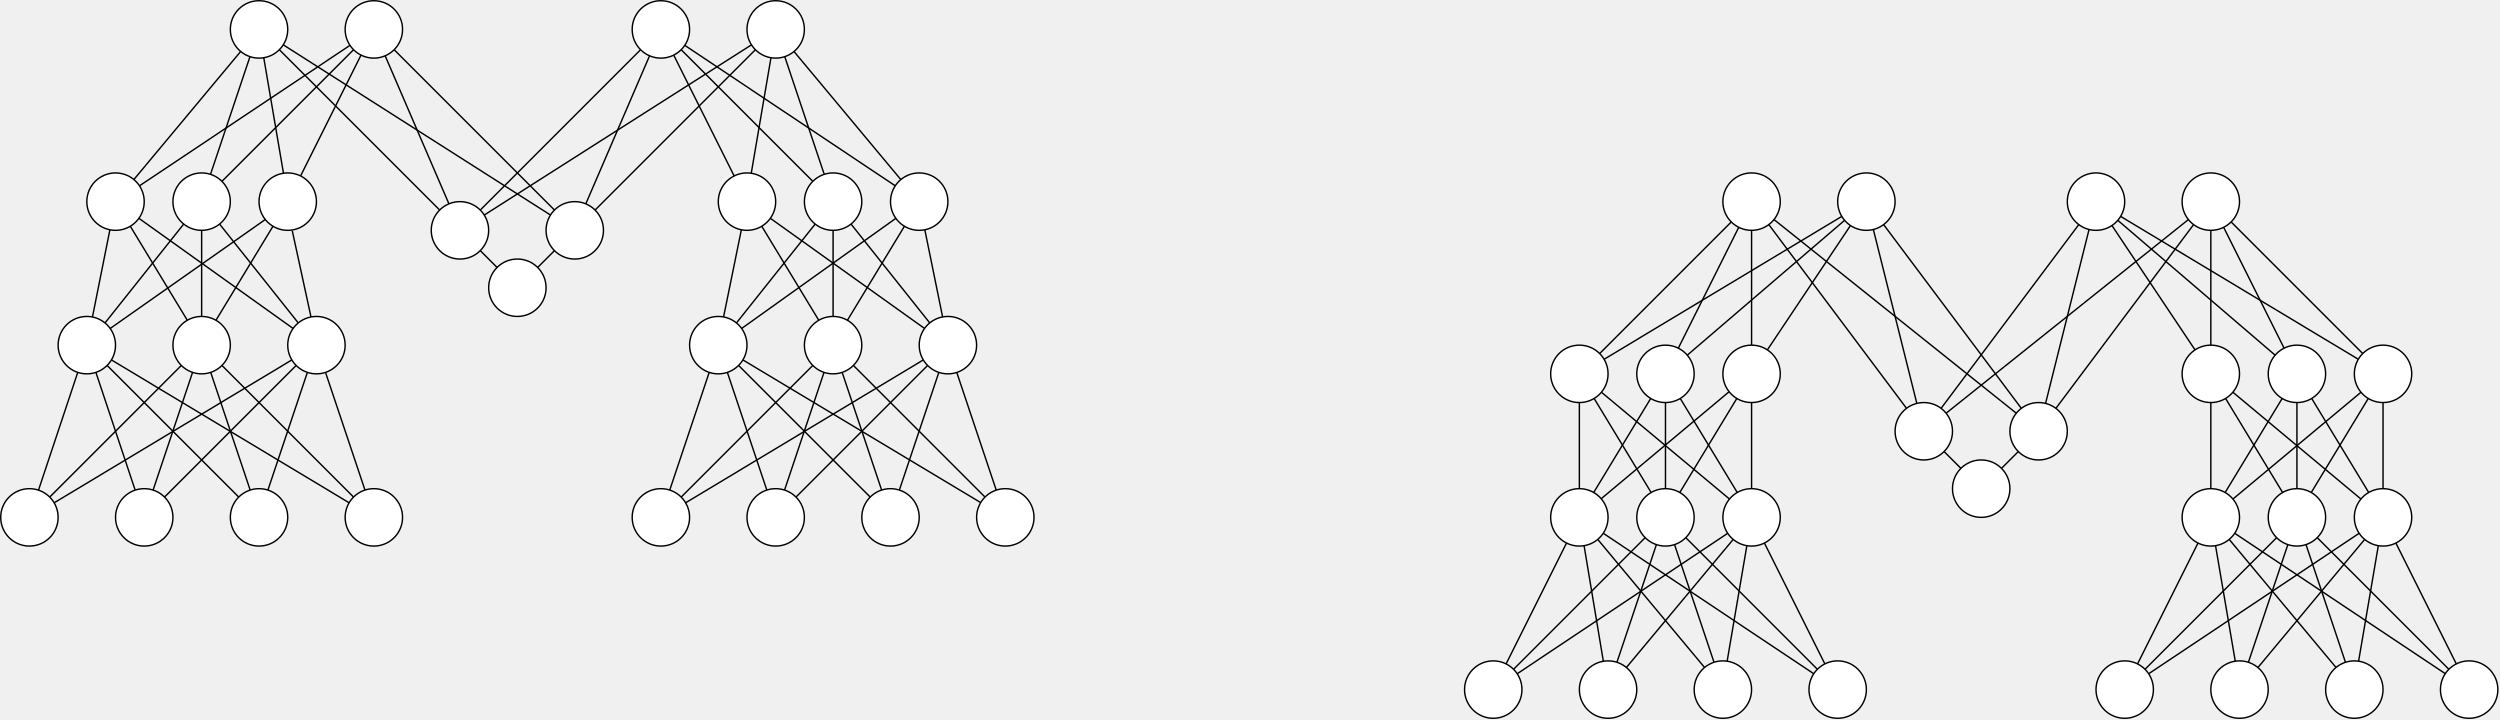
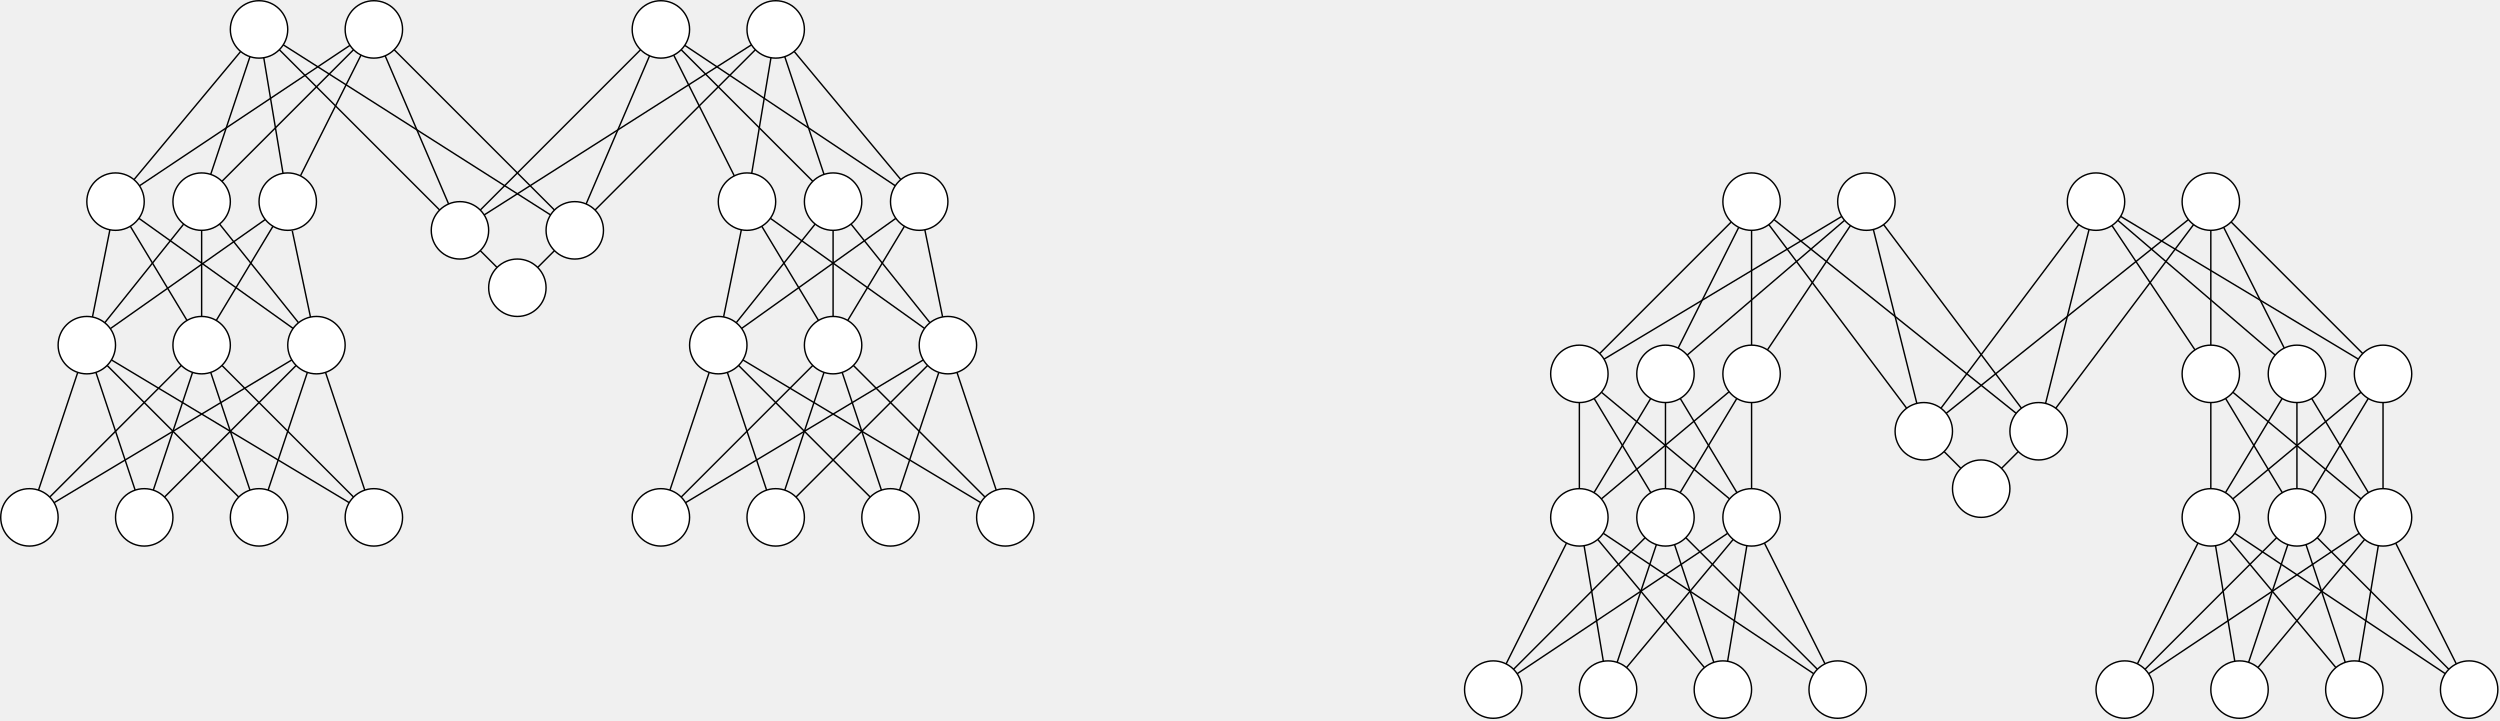
- <svg xmlns="http://www.w3.org/2000/svg" version="1.1" width="1742px" height="501px" viewBox="-0.5 -0.5 1742 501" content="&lt;mxfile host=&quot;app.diagrams.net&quot; modified=&quot;2021-03-23T17:55:17.735Z&quot; agent=&quot;5.0 (X11; Linux x86_64) AppleWebKit/537.36 (KHTML, like Gecko) Chrome/89.0.439.90 Safari/537.36&quot; etag=&quot;rBwFvDoguUsWKv0mDxxg&quot; version=&quot;14.4.9&quot; type=&quot;github&quot;&gt;&lt;diagram id=&quot;R4A51FsJIPEPxxZOtgQd&quot; name=&quot;Page-1&quot;&gt;7Z3bcts4EoafxpdRkSDBw+Uk2Zns1syUp7K1M7naUlm0rYlteRjFtvbplxoROjSpqAOC+FsoX9mkaR36AxrdPxrARfLu/uWnevp4+8tiVt1dqGj2cpG8v1BKxWXR/FjfWW3uxDqNNndu6vmsvbe78XH+v6q9aR77Op9VXw4eXC4Wd8v54+HNq8XDQ3W1PLg3revF8+Fj14u7w3d9nN5UnRsfr6Z33bu/z2fL2/ZuFkW7P3yo5je37VuX5g/3U/Nwe+PL7XS2eN67lfzjInlXLxbLzW/3L++qu7X1jF02//fjkb9uP1hdPSw5/3B9dbmqf/x39fnnVfy0unr/tPxcv9GbV3ma3n1tv3D7YZcrY4HmVRpjNxdvn2/ny+rj4/Rq/ZfnBnhz73Z5f9dcxc2v0y+PGwLX85eqedO33U/Yfuinql5WL3u32k/8U7W4r5b1qnmk/WtimkvbflJjzecdDPPI7R4Gc2/a4r/ZvvLOQs0vrZG+w2AZw2APsx/WLa+5elg8VIdGql7myz+a36OJbq8+HVy9X3/xyFys9i4uq3refIeqbu8dte6Xxdf6qvrGd1BJ25Gm9U21/MaDSWvFanbQSbq09mjoHhrmXl3dTZfzp8Ou1YeofYfLxbz5brvGUB42hm0nNC+x+ebtf+13BfJCKWlVWpMX2lim80J/t5jt17ZvRPnARjQAvWKijwtR6NPcEXqtsOgLHPqIi74UhX5LaCj67T+C0Jc49CZyOjf0hFiW2fb69EQbGhm9iWYR7LmDvTCPrzJH7GkIqbX2y94EvZLZy+r37tjH5IViz/1eDWTfIK9Xe/nC+vLT4eUuY/j7arV/5TBn4AaO0nIG6vmtmxJNPnw3pQTnRthJgyw3Eg77FMeenTXICh9S5Yh9J/P0zZ4j0YHZC/P54bAfqjYOYM9NGYWxd5cyUtnBN3ugSMiWC2T5/HDYc1RCSdMyGj0tE3PENaTF6JgEt5h5f7EWSwrSCVO0xThCDrSNUdkEbjEl3GIJHTHgFuNk+UiLKRpbwy02NDcWI7GZSPp0yN2+opCwSxFHrSlrtsySHL5QWvoNuxQu1TYR37mxTzJH7NMYzB6XarPZ61f0o6DHZdombTkz9J36KWv0JRg9rhyHjV6Yxw+HPa4ehx3pyer2wQR65u3lZll0bEWrRYl07YO2TXiheKKEWyyNpFlsaIXDfiafl/u5fDyJosJvNs8f35UoJ09FRGsnr8FhfeJQGIqjg+YUTYo49tuc+OKQrOZEFVb7mEGDm9M5iEPC2LuKF1N0vMgRhyTNlW17HWws52gqkubK8BbDSREmuD/tX3JZ/oXMRaXWYwup80p8+xecFKHPFD1N91wNLb7Rm8+N6PbqPNlTBdKefQlmj1sZxHf5mSj2wbj8VMl3+cLQB+PycSt5+C5fFvtwXD5HlLLOi2bzurkxXzw09xqLrMG4yJXonglb66NypXTUbWtGsiLdfgBvRVzJS3qmYxBdYbCdyBy6wmA7feXLD+FqXowLPDv2VGPLLdlnNP5QntnjlCY+e2EpJw0bbNnTjUi8s8cpTXyf/8p+FPbGHmI1+ZwaCK3Ja+lVL5m0WQythFssl1YnpKWv+Mlp9ge32Kg5tAOLFdI2LdXSt3mlvRJe76ilr8AupK3Dy85trMRbjDNWgmNxEwEJicWPamjfnYMT/cW3Dpzh5gA0d1NAYyIp7F3N/+Tg+Z8Mt5sXv98LYx9Mv8dVkZrU7NzYU1XAvt+D5/4y3HyL5uquwsb7wlW/L9D9HjffYr75afapKPYdNZDKpbb9XlEBd2z2uPkWvs+X1e/D8fnAyl52nC+LfTBxvnEzCPY5l30ii72rxYc5ePFhjivt1ewcT/Z4b88evLFErs6g3ytR7KnP19axHl0p6DnWy4G6Hpu9rH4fjs/H6Xp8ny9rvA/H5wN1vew82dMyyA4ytqZ7KmEYmz1Q12OzlzXe09lr635f5OB+D9T12OxljffhsAfqeuzxXla/D2e8x+l6ptDmNHtZddSZq1N5MvCpPCbcQLBnz+XI2jkyd3UySw4+maUA6nrsbaJlrZuitZ3W7IsEzF7h2LNjvVI0e227XpKyTz2vlyxwuh5/vJfl88MZ73G6Hp+9LJ8fDnucrseP9WTF+eHEekBdjx3rCWMfTKwH1PXY7GWN9+GwB+p67PNgZLEv6NoqW/ZlDGbP0fWk7SykifW3yRFqZZsRYwE9qOD2oFRWD6IMtzsNfXfETKsgtN8eVOIUMj57WTNi4bBXMPbsnYWEVTtrV7vLZKeWS4zNHqeQ8dlHothTccOaPd2iY0T2Vf3hz4d3v15eP5e//bWo3yQfsofh4331Ml+2B/e0V58OrnZnrKwvVnsX7k5Y4cfesnLurMgnZitHEzUrNYmUpR/R5aQssyhTcZwmqVmsvJuwn0RRczdOokjpWHv1MXrU6Pxo0+FH4qW088S19HM4qFroc+eXfl82NH4Vc544X0CWNXnQFZAHeLNcTXRy1JsVUG8m/VQhqurAd2XKOHGGpB0Mffr/f/56mev/LvPr4s+Xf735/Pvbj/+J3nASsoEG61inx4ZHDRYfPUUcZbHBh1A6DmWJUz45FPQ3g56hoP/BHOn5Y3oUfE4TGa7fj+n5Xtl4C8F6DemmZsAJ/L6TSPsf1Fj4pSv4dKdd3/DdFA24gd+zKrD/wQwKX+eu4HdqTzzDd1M14AZ+z1SySPgEWU6r+/g9PzvRjEaG76ZswO+YD3b79OR2e/g0lszy0RK6XkO6qRvwDB/b8x3CJ1UjOS01Hhn+0AVBo8hGfuNHcPJAu799W+qkIZ7bknl7CZ6Enz1gPUlA9N1UUHhOH8C5Y+qMPs1CfdNXZ0gfLRuFQ99NFYXf7BFM32H2SEUI3/QlqYZs7QDr+QOi7+GUFreTNfDprdjDFOowk6VUjYSbzENFyECTkfn/PEObzMNhQANNRmUUuMk8VGoN9GV03ECbzHweuSZTNMyGm0xkrZYbAZedehX90HzJLq5W+8aJv+W+/YaUlHj37O8lkr6rNZ9x6m/RZ78hJSXebPqv8N3Al5R392z1IxB+p77KGr72t+S3346SqnXY8LF+PyD6gsp1+DEf1u+HE/KJ10I6tkbLR0q8FkJNBq8oV+K1ECpSwk1m4kEJXhlc10ClvQFRNt18ebw9FPuhOlRr4qg81GuKOD4bxabEDt+u9uaLE3+b8/U3KCXIS7Bzdix9OrkywJ2Ag7eEo9iIGla317BhlaNzQE2m6YG/cJMJUgcUtyRjwxk3wtBAw36EIeVY2rePkaQOnAd8OsDYw6cDjHf4khbzcKuw0fTpcm5nwqB3+pJW87Adf/Lq+N3QH7qcB+H4sfDDcfymFYuAz3b8YPrBOP6UI1ONsAXwwMTpmLiHSpxSdY5mpJsH4M0oqC7FIJXui+iSgM42uNZLAlK6M+/YvkhQYYrxi9LpZ1RCsj1XOM5IHDLiwcL9FhekPfHpYxNQGj3Y0+/squ+bviDtie/5X+k7oi++NIXudQiX6lPxpSkZbVRwk4kvTSmkVfMYVyXXZEcP2YaZbNSM2kkrk7YLqTm3XbDJpFUmavH1AIW09XNafD1AJm1hq5aUk3Gj8hS7WqAjqllrw/TEFN/aMGvLdk/0DZ3T9LHbs3ROeLCmTw+E9U5fUEEAv+9j6QfU9wUVBJi8TTr93NmsYAGeFWQdPeTL83O1WPC4Xzjr+wW477MOHvHV97nrDPSR2BrU9zsKqnXfT6iqOzb9oQtXIJ4f2/fD8fyZkkOfH/OD6QcT82eC6i/6zjf+RjPBxfzOlizm4I1BzHlxEugbSfjcxn17+tTze6cvSOtj9/0Uu76wc3ijddTX8fy+oz5BWh/f82P7fkCeX5DWx/f82HE/IM8vSOsruWoPOuo7tR6c3/dPZQ9j0xek9bHpg8d9Orc9oO+X2L5vpMazog8e9wOiL0jrY4/76Jg/mHE/V4Lop0z6BZZ+RquarA/gyMCH7+SCtL6SHfMrbN93dvxKDj5+JZek9SVM+iV43KdHdVjTLzSYviCtjx31FeD5far1Wa+zpPQzz+ssc0FaH3vcB3v+gMZ9SVoflz7Y8wdEX5LWx436wDF/QFGfIK2PHfWB6YcT9ZkPflb0weN+QPQFaX0Fd4s3NH26IMuafpmA6SsGfXEbFGk6w45eQl4IEs0M0tOCObYTHYX4/cEz6UTbDYt8dSJBohmfPjZ1Coi+INGMvUERejGssy1qOruJeN6iphAkmvHpg5dDlq7od7bf8U1/qGhWvcyXm8NcdHv16eBqd4zL+mK1dzHiIS7sMBwtwET5xGwQZuLnVE0iZetL8nJSllmUqThOk9TUve8m9CdR1NxdH66ltDnrxFdLE7+vU0nlMPQuFQVH1RK1SRF8+xjjiAM8S5ytKoPnFLqq8hCPVqqJTo55tDxCerSSIzyJ2hAL3z2VdJPRKrgRB4Hmsl4slvuNsvmOt78sZtX6if8D&lt;/diagram&gt;&lt;/mxfile&gt;" resource="https://app.diagrams.net/index.html#Hmikee-AI%2FUdacity%2Fmaster%2FMiKee.svg">
+ <svg xmlns="http://www.w3.org/2000/svg" version="1.1" width="1742px" height="502px" viewBox="-0.5 -0.5 1742 502" content="&lt;mxfile host=&quot;app.diagrams.net&quot; modified=&quot;2021-03-23T17:55:34.478Z&quot; agent=&quot;5.0 (X11; Linux x86_64) AppleWebKit/537.36 (KHTML, like Gecko) Chrome/89.0.439.90 Safari/537.36&quot; etag=&quot;fZL4IahcAheptcojmsuT&quot; version=&quot;14.4.9&quot; type=&quot;github&quot;&gt;&lt;diagram id=&quot;R4A51FsJIPEPxxZOtgQd&quot; name=&quot;Page-1&quot;&gt;7Z3bcts4EoafJpdRkSDBw+Um2Zns1s6Ut7K1M7naUlm0rYlteRnFtvbplxoTOjSpqAOC+JsoX9mkaR36AxrdPxrAm+T93fPP9fzh5pfVorp9o6LF85vkwxul4jTTzY/tnU17J1L5y53rerlo7+1vfFr+rzIPtne/LRfV16MH16vV7Xr5cHzzcnV/X12uj+7N63r1dPzY1er2+F0f5tdV58any/lt9+5vy8X6pr2bRdH+Dx+r5fVN+9al+cPd3Dzc3vh6M1+sng5uJX99k7yvV6v1y293z++r2631jF1e/u+nE3/dfbC6ul9z/uHq8mJT//Sv6ss/NvHj5vLD4/pL/bbF8zi//dZ+4fbDrjfGAs2rNMZuLt493SzX1aeH+eX2L08N8ObezfrutrmKm1/nXx9eCFwtn6vmTd91P2H7oR+rel09H9xqP/HP1equWteb5pH2r0naWq9tP6mx5tMehnnk5gCDuTdv8V/vXnlvoeaX1kg/YLCMYbD7xV+2La+5ul/dV8dGqp6X69+b36OZbq8+H1192H7xyFxsDi4uqnrZfIeqbu+dtO7X1bf6svrOd1BJ25Hm9XW1/s6DSWvFanHUSbq0DmjoHhrmXl3dztfLx+Ou1YeofYeL1bL5bvvGUB43hl0nNC/x8s3b/zrsCuSFUtKqtCYv9GKZzgv92WJ2X9u+EeUDG9EA9IqJPi5EoU9zR+i1wqIvcOgjLvpSFPodoaHod/8IQl/i0JvIaWroCbEss+316Zk2NDJ6E80i2HMHe2EeX2WO2NMQUmvtl70JeiWzl9Xv3bGPyQvFnvu9Gsi+QV5vDvKF7eXn48t9xvDn1ebwymHOwA0cpeUM1PNbNyWafPhuSgnOjbCTBlluJBz2KY49O2uQFT6kyhH7Tubpmz1HogOzF+bzw2E/VG0cwJ6bMgpj7y5lpLKDb/ZAkZAtF8jy+eGw56iEkqZlNHpaJuaIa0iL0TEJbjHz/mItlhSkE6Zoi3GEHGgbo7IJ3GJKuMUSOmLALcbJ8pEWUzS2hltsaG4sRmIzkfT5kLt9RSFhlyKOWlPWbJklOX6htPQbdilcqm0ivqmxTzJH7NMYzB6XarPZ61f0o6DHZdombZkY+k79lDX6EoweV47DRi/M44fDHlePw470ZHX7YAI98/Zysyw6tqLVokS69kHbJrxQPFHCLZZG0iw2tMLhMJPPy8NcPp5FUeE3m+eP70qUk6ciorWT1+CwPnEoDMXRUXOKZkUc+21OfHFIVnOiCqt9zKDBzWkK4pAw9q7ixRQdL3LEIUlzZbteBxvLOZqKpLkyvMVwUoQJ7s/7l1yWfyFzUan12ELqvBLf/gUnReiJoqfpnquhxTd687kR3V5Nkz1VIO3Zl2D2uJVBfJefiWIfjMtPlXyXLwx9MC4ft5KH7/JlsQ/H5XNEKeu8aLGsmxvL1X1zr7HIFoyLXInumbCzPipXSkfdtmYkK9LtB/BWxJW8pBMdg+gKg91E5tAVBrvpK19+CFfzYlzg5NhTjS23ZJ/R+EN5Zo9TmvjshaWcNGywZU83IvHOHqc08X3+K/tR2Bt7iNXkc2ogtCavpVe9ZNJmMbQSbrFcWp2Qlr7iJ6fZH9xio+bQDixWSNu0VEvf5pX2Sni9o5a+AruQtg4vm9pYibcYZ6wEx+ImAhISi5/U0H44Byf6i28dOMPNAWjupoDGRFLYu5r/ycHzPxluNy9+vxfGPph+j6siNanZ1NhTVcC+34Pn/jLcfIvm6q7CxvvCVb8v0P0eN99ivvl59qko9h01kMqltv1eUQF3bPa4+Ra+z5fV78Px+cDKXnacL4t9MHG+cTMI9jmXfSKLvavFhzl48WGOK+3V7BxP9nhvzx68sUSuJtDvlSj21Odr61iPrhT0HOvlQF2PzV5Wvw/H5+N0Pb7PlzXeh+PzgbpeNk32tAyyg4yt6Z5LGMZmD9T12Oxljfd09tq63xc5uN8DdT02e1njfTjsgboee7yX1e/DGe9xup4ptDnPXlYddebqVJ4MfCqPCTcQ7NlzObJ2jsxdncySg09mKYC6HnubaFnrpmhtpzX7IgGzVzj27FivFM1e266XpOxTz+slC5yuxx/vZfn8cMZ7nK7HZy/L54fDHqfr8WM9WXF+OLEeUNdjx3rC2AcT6wF1PTZ7WeN9OOyBuh77PBhZ7Au6tsqWfRmD2XN0PWk7C2li/V1yhFrZZsRYQA8quD0oldWDKMPdTkM/HDHTKgjttweVOIWMz17WjFg47BWMPXtnIWHVztrV7jLZueUSY7PHKWR89pEo9lTcsGZPt+gYkX1Vf/zj/v2vF1dP5T//u6rfJh+z++HjffW8XLcH97RXn4+u9mesbC82BxfuTljhx96ycu6syGdmK0cTNSs1i5SlH9HlrCyzKFNxnCapWay8n7CfRVFzN06iSOlYe/UxetTo/GTT4UfipbTzxLX0czioWuhz55d+XzY0fhVznjhfQJY1edAVkAd4s1zNdHLSmxVQbyb9VCGq6sB3Zco4cYakHQx9+v+//XqR6/+s86vij+e/v/3y27tP/47echKygQbrWKfHhicNFp88RRxlscGHUDoOZYlTPjsU9DeDnqGg/8Ec6fljehR8ThMZrt+P6fle2XgLwXoN6aZmwAn8vpNI+x/UWPilK/h0p13f8N0UDbiB37MqsP/BDApf567gd2pPPMN3UzXgBn7PVLJI+ARZTqv7+D0/O9OMRobvpmzA75gPdvv05HZ7+DSWzPLRErpeQ7qpG/AMH9vzHcInVSM5LTUeGf7QBUGjyEZ+40dw8kC7v31b6qQhntuSeXsJnoSfPWA9SUD03VRQeE4fwLlj6ow+zUJ901cTpI+WjcKh76aKwm/2CKbvMHukIoRv+pJUQ7Z2gPX8AdH3cEqL28ka+PRW7GEKdZjJUqpGwk3moSJkoMnI/H+eoU3m4TCggSajMgrcZB4qtQb6MjpuoE1mPo9ckykaZsNNJrJWy42Ay069in5ovmQXV6t948Tfct9+Q0pKvHv29xJJ39Wazzj1t+iz35CSEm82/Vf4buBLyrt7tvoRCL9TX2UNX/tb8ttvR0nVOmz4WL8fEH1B5Tr8mA/r98MJ+cRrIR1bo+UjJV4LoSaDV5Qr8VoIFSnhJjPxoASvDK5roNLegCibbr483h6K/VAdqjVxVB7rNUUcT0axKbHDt6u9+eLE3+Z8/Q1KCfIS7JwdS59OrgxwJ+DgLeEoNqKG1d01bFjl6BxQk2l64C/cZILUAcUtyXjhjBthaKBhP8KQcizt28dIUgemAZ8OMPbw6QDjHb6kxTzcKmw0fbqc25kw6J2+pNU8bMefvDp+N/SHLudBOH4s/HAcv2nFIuCzHT+YfjCOP+XIVCNsATwwcTol7qESp1RN0Yx08wC8GQXVpRik0n0RXRLQ2QbXeklASnfmHdsXCSpMMX5ROv2MSki25wrHGYlDRjxYuN/igrQnPn1sAkqjB3v6nV31fdMXpD3xPf8rfUf0xZem0L0O4VJ9Kr40JaONCm4y8aUphbRqHuOq5Jrs5CHbMJONmlE7aWXSdiE157YLNpm0ykQtvh6gkLZ+TouvB8ikLWzVknIyblSeYlcLdEQ1a22YnpjiWxtmbdnuib6hc54+dnuWzgkP1vTpgbDe6QsqCOD3fSz9gPq+oIIAk7dJp587mxUswLOCrKOHfHl+rhYLHvcLZ32/APd91sEjvvo+d52BPhFbg/p+R0G17vsJVXXHpj904QrE82P7fjieP1Ny6PNjfjD9YGL+TFD9Rd/5xt9pJriY39mSxRy8MYg5L04CfSMJT23ct6dPPb93+oK0PnbfT7HrCzuHN1pHfR3P7zvqE6T18T0/tu8H5PkFaX18z48d9wPy/IK0vpKr9qCjvnPrwfl9/1z2MDZ9QVofmz543Kdz2wP6font+0ZqnBR98LgfEH1BWh973EfH/MGM+7kSRD9l0i+w9DNa1WR9AEcGPnwnF6T1leyYX2H7vrPjV3Lw8Su5JK0vYdIvweM+ParDmn6hwfQFaX3sqK8Az+9Trc96nSWln3leZ5kL0vrY4z7Y8wc07kvS+rj0wZ4/IPqStD5u1AeO+QOK+gRpfeyoD0w/nKjPfPBJ0QeP+wHRF6T1Fdwt3tD06YIsa/plAqavGPTFbVCk6Qw7egl5IUg0M0jPC+bYTnQS4o8Hz6QT7TYs8tWJBIlmfPrY1Ckg+oJEM/YGRejFsM62qOnsJuJ5i5pCkGjGpw9eDlm6ot/Zfsc3/aGiWfW8XL8c5qLbq89HV/tjXLYXm4OLEQ9xYYfhaAEmymdmgzATP6dqFilbX5KXs7LMokzFcZqkpu59P6E/i6Lm7vZwLaXNWSe+Wpr4fZ1KKoehd6koOKqWqE2K4NvHGEcc4FnibFUZPKfQVZWHeLRSzXRyyqPlEdKjlRzhSdSGWPjuqaSbjFbBjTgINJf1arU+bJTNd7z5ZbWotk/8Hw==&lt;/diagram&gt;&lt;/mxfile&gt;" resource="https://app.diagrams.net/index.html#Hmikee-AI%2FUdacity%2Fmaster%2FMiKee.svg">
  <defs />
  <g>
    <ellipse cx="140" cy="140" rx="20" ry="20" fill="#ffffff" stroke="#000000" pointer-events="all" />
    <path d="M 20 360 L 53.68 258.97" fill="none" stroke="#000000" stroke-miterlimit="10" pointer-events="stroke" />
-     <path d="M 106.18 340.98 L 133.68 258.97" fill="none" stroke="#000000" stroke-miterlimit="10" pointer-events="stroke" />
-     <path d="M 186.18 340.98 L 213.68 258.97" fill="none" stroke="#000000" stroke-miterlimit="10" pointer-events="stroke" />
-     <path d="M 253.82 340.98 L 226.32 258.97" fill="none" stroke="#000000" stroke-miterlimit="10" pointer-events="stroke" />
+     <path d="M 106.32 341.03 L 133.68 258.97" fill="none" stroke="#000000" stroke-miterlimit="10" pointer-events="stroke" />
+     <path d="M 186.32 341.03 L 213.68 258.97" fill="none" stroke="#000000" stroke-miterlimit="10" pointer-events="stroke" />
+     <path d="M 253.68 341.03 L 226.32 258.97" fill="none" stroke="#000000" stroke-miterlimit="10" pointer-events="stroke" />
    <path d="M 34.14 345.86 L 125.86 254.14" fill="none" stroke="#000000" stroke-miterlimit="10" pointer-events="stroke" />
-     <path d="M 37.23 349.85 L 202.85 250.29" fill="none" stroke="#000000" stroke-miterlimit="10" pointer-events="stroke" />
+     <path d="M 37.18 349.76 L 202.85 250.29" fill="none" stroke="#000000" stroke-miterlimit="10" pointer-events="stroke" />
    <path d="M 93.68 341.03 L 60 240" fill="none" stroke="#000000" stroke-miterlimit="10" pointer-events="stroke" />
    <path d="M 114.14 345.86 L 205.86 254.14" fill="none" stroke="#000000" stroke-miterlimit="10" pointer-events="stroke" />
-     <path d="M 173.82 340.98 L 146.32 258.97" fill="none" stroke="#000000" stroke-miterlimit="10" pointer-events="stroke" />
+     <path d="M 173.68 341.03 L 146.32 258.97" fill="none" stroke="#000000" stroke-miterlimit="10" pointer-events="stroke" />
    <path d="M 165.86 345.86 L 74.14 254.14" fill="none" stroke="#000000" stroke-miterlimit="10" pointer-events="stroke" />
-     <path d="M 242.77 349.85 L 77.15 250.29" fill="none" stroke="#000000" stroke-miterlimit="10" pointer-events="stroke" />
+     <path d="M 242.82 349.76 L 77.15 250.29" fill="none" stroke="#000000" stroke-miterlimit="10" pointer-events="stroke" />
    <path d="M 245.86 345.86 L 154.14 254.14" fill="none" stroke="#000000" stroke-miterlimit="10" pointer-events="stroke" />
    <ellipse cx="140" cy="240" rx="20" ry="20" fill="#ffffff" stroke="#000000" pointer-events="all" />
    <ellipse cx="220" cy="240" rx="20" ry="20" fill="#ffffff" stroke="#000000" pointer-events="all" />
    <ellipse cx="180" cy="360" rx="20" ry="20" fill="#ffffff" stroke="#000000" pointer-events="all" />
    <ellipse cx="260" cy="360" rx="20" ry="20" fill="#ffffff" stroke="#000000" pointer-events="all" />
    <ellipse cx="100" cy="360" rx="20" ry="20" fill="#ffffff" stroke="#000000" pointer-events="all" />
    <ellipse cx="20" cy="360" rx="20" ry="20" fill="#ffffff" stroke="#000000" pointer-events="all" />
    <path d="M 63.92 220.39 L 80 140" fill="none" stroke="#000000" stroke-miterlimit="10" pointer-events="stroke" />
-     <path d="M 130.02 222.67 L 90.29 157.15" fill="none" stroke="#000000" stroke-miterlimit="10" pointer-events="stroke" />
+     <path d="M 129.81 222.79 L 90.29 157.15" fill="none" stroke="#000000" stroke-miterlimit="10" pointer-events="stroke" />
    <path d="M 140 220 L 140 160" fill="none" stroke="#000000" stroke-miterlimit="10" pointer-events="stroke" />
-     <path d="M 207.34 224.52 L 152.49 155.62" fill="none" stroke="#000000" stroke-miterlimit="10" pointer-events="stroke" />
-     <path d="M 203.73 228.38 L 96.27 151.62" fill="none" stroke="#000000" stroke-miterlimit="10" pointer-events="stroke" />
-     <path d="M 72.66 224.52 L 127.51 155.62" fill="none" stroke="#000000" stroke-miterlimit="10" pointer-events="stroke" />
+     <path d="M 207.51 224.38 L 152.49 155.62" fill="none" stroke="#000000" stroke-miterlimit="10" pointer-events="stroke" />
+     <path d="M 203.74 228.35 L 96.27 151.62" fill="none" stroke="#000000" stroke-miterlimit="10" pointer-events="stroke" />
+     <path d="M 72.49 224.38 L 127.51 155.62" fill="none" stroke="#000000" stroke-miterlimit="10" pointer-events="stroke" />
    <ellipse cx="60" cy="240" rx="20" ry="20" fill="#ffffff" stroke="#000000" pointer-events="all" />
    <ellipse cx="80" cy="140" rx="20" ry="20" fill="#ffffff" stroke="#000000" pointer-events="all" />
    <ellipse cx="200" cy="140" rx="20" ry="20" fill="#ffffff" stroke="#000000" pointer-events="all" />
-     <path d="M 216.2 220.36 L 203.16 160.32" fill="none" stroke="#000000" stroke-miterlimit="10" pointer-events="stroke" />
-     <path d="M 76.27 228.38 L 184.36 152.44" fill="none" stroke="#000000" stroke-miterlimit="10" pointer-events="stroke" />
-     <path d="M 149.98 222.67 L 189.71 157.15" fill="none" stroke="#000000" stroke-miterlimit="10" pointer-events="stroke" />
+     <path d="M 215.84 220.44 L 203.16 160.32" fill="none" stroke="#000000" stroke-miterlimit="10" pointer-events="stroke" />
+     <path d="M 76.36 228.5 L 184.36 152.44" fill="none" stroke="#000000" stroke-miterlimit="10" pointer-events="stroke" />
+     <path d="M 150.19 222.79 L 189.71 157.15" fill="none" stroke="#000000" stroke-miterlimit="10" pointer-events="stroke" />
    <ellipse cx="180" cy="20" rx="20" ry="20" fill="#ffffff" stroke="#000000" pointer-events="all" />
    <ellipse cx="260" cy="20" rx="20" ry="20" fill="#ffffff" stroke="#000000" pointer-events="all" />
-     <path d="M 96.68 128.97 L 243.36 31.09" fill="none" stroke="#000000" stroke-miterlimit="10" pointer-events="stroke" />
+     <path d="M 96.67 128.95 L 243.36 31.09" fill="none" stroke="#000000" stroke-miterlimit="10" pointer-events="stroke" />
    <path d="M 154.14 125.86 L 245.86 34.14" fill="none" stroke="#000000" stroke-miterlimit="10" pointer-events="stroke" />
-     <path d="M 208.94 122.11 L 251.06 37.89" fill="none" stroke="#000000" stroke-miterlimit="10" pointer-events="stroke" />
-     <path d="M 92.77 124.6 L 167.2 35.36" fill="none" stroke="#000000" stroke-miterlimit="10" pointer-events="stroke" />
-     <path d="M 146.18 120.98 L 173.68 38.97" fill="none" stroke="#000000" stroke-miterlimit="10" pointer-events="stroke" />
-     <path d="M 197.03 120.22 L 183.29 39.73" fill="none" stroke="#000000" stroke-miterlimit="10" pointer-events="stroke" />
+     <path d="M 208.83 122.05 L 251.06 37.89" fill="none" stroke="#000000" stroke-miterlimit="10" pointer-events="stroke" />
+     <path d="M 92.85 124.68 L 167.2 35.36" fill="none" stroke="#000000" stroke-miterlimit="10" pointer-events="stroke" />
+     <path d="M 146.32 121.03 L 173.68 38.97" fill="none" stroke="#000000" stroke-miterlimit="10" pointer-events="stroke" />
+     <path d="M 196.71 120.27 L 183.29 39.73" fill="none" stroke="#000000" stroke-miterlimit="10" pointer-events="stroke" />
    <ellipse cx="320" cy="160" rx="20" ry="20" fill="#ffffff" stroke="#000000" transform="rotate(90,320,160)" pointer-events="all" />
    <ellipse cx="400" cy="160" rx="20" ry="20" fill="#ffffff" stroke="#000000" transform="rotate(90,400,160)" pointer-events="all" />
-     <path d="M 383.08 149.34 L 196.87 30.74" fill="none" stroke="#000000" stroke-miterlimit="10" pointer-events="stroke" />
+     <path d="M 383.13 149.26 L 196.87 30.74" fill="none" stroke="#000000" stroke-miterlimit="10" pointer-events="stroke" />
    <path d="M 305.86 145.86 L 194.14 34.14" fill="none" stroke="#000000" stroke-miterlimit="10" pointer-events="stroke" />
-     <path d="M 312.31 141.54 L 267.88 38.38" fill="none" stroke="#000000" stroke-miterlimit="10" pointer-events="stroke" />
+     <path d="M 312.09 141.63 L 267.88 38.38" fill="none" stroke="#000000" stroke-miterlimit="10" pointer-events="stroke" />
    <path d="M 385.86 145.86 L 274.14 34.14" fill="none" stroke="#000000" stroke-miterlimit="10" pointer-events="stroke" />
    <ellipse cx="540" cy="20" rx="20" ry="20" fill="#ffffff" stroke="#000000" pointer-events="all" />
    <ellipse cx="460" cy="20" rx="20" ry="20" fill="#ffffff" stroke="#000000" pointer-events="all" />
    <ellipse cx="580" cy="140" rx="20" ry="20" fill="#ffffff" stroke="#000000" pointer-events="all" />
    <ellipse cx="520" cy="140" rx="20" ry="20" fill="#ffffff" stroke="#000000" pointer-events="all" />
    <ellipse cx="640" cy="140" rx="20" ry="20" fill="#ffffff" stroke="#000000" pointer-events="all" />
    <ellipse cx="580" cy="240" rx="20" ry="20" fill="#ffffff" stroke="#000000" pointer-events="all" />
    <ellipse cx="620" cy="360" rx="20" ry="20" fill="#ffffff" stroke="#000000" pointer-events="all" />
    <ellipse cx="460" cy="360" rx="20" ry="20" fill="#ffffff" stroke="#000000" pointer-events="all" />
-     <path d="M 407.69 141.54 L 452.12 38.38" fill="none" stroke="#000000" stroke-miterlimit="10" pointer-events="stroke" />
-     <path d="M 522.97 120.22 L 536.71 39.73" fill="none" stroke="#000000" stroke-miterlimit="10" pointer-events="stroke" />
+     <path d="M 407.91 141.63 L 452.12 38.38" fill="none" stroke="#000000" stroke-miterlimit="10" pointer-events="stroke" />
+     <path d="M 523.29 120.27 L 536.71 39.73" fill="none" stroke="#000000" stroke-miterlimit="10" pointer-events="stroke" />
    <path d="M 414.14 145.86 L 525.86 34.14" fill="none" stroke="#000000" stroke-miterlimit="10" pointer-events="stroke" />
-     <path d="M 573.82 120.98 L 546.32 38.97" fill="none" stroke="#000000" stroke-miterlimit="10" pointer-events="stroke" />
-     <path d="M 623.32 128.97 L 476.64 31.09" fill="none" stroke="#000000" stroke-miterlimit="10" pointer-events="stroke" />
-     <path d="M 552.77 35.4 L 627.2 124.64" fill="none" stroke="#000000" stroke-miterlimit="10" pointer-events="stroke" />
+     <path d="M 573.68 121.03 L 546.32 38.97" fill="none" stroke="#000000" stroke-miterlimit="10" pointer-events="stroke" />
+     <path d="M 623.33 128.95 L 476.64 31.09" fill="none" stroke="#000000" stroke-miterlimit="10" pointer-events="stroke" />
+     <path d="M 552.85 35.32 L 627.2 124.64" fill="none" stroke="#000000" stroke-miterlimit="10" pointer-events="stroke" />
    <path d="M 565.86 125.86 L 474.14 34.14" fill="none" stroke="#000000" stroke-miterlimit="10" pointer-events="stroke" />
-     <path d="M 511.06 122.11 L 468.94 37.89" fill="none" stroke="#000000" stroke-miterlimit="10" pointer-events="stroke" />
+     <path d="M 511.17 122.05 L 468.94 37.89" fill="none" stroke="#000000" stroke-miterlimit="10" pointer-events="stroke" />
    <path d="M 503.69 220.34 L 516.08 159.61" fill="none" stroke="#000000" stroke-miterlimit="10" pointer-events="stroke" />
-     <path d="M 589.98 222.67 L 629.71 157.15" fill="none" stroke="#000000" stroke-miterlimit="10" pointer-events="stroke" />
-     <path d="M 512.66 224.52 L 567.51 155.62" fill="none" stroke="#000000" stroke-miterlimit="10" pointer-events="stroke" />
-     <path d="M 516.27 228.38 L 623.73 151.62" fill="none" stroke="#000000" stroke-miterlimit="10" pointer-events="stroke" />
-     <path d="M 570.02 222.67 L 530.29 157.15" fill="none" stroke="#000000" stroke-miterlimit="10" pointer-events="stroke" />
-     <path d="M 643.73 228.38 L 536.27 151.62" fill="none" stroke="#000000" stroke-miterlimit="10" pointer-events="stroke" />
-     <path d="M 647.34 224.52 L 592.49 155.62" fill="none" stroke="#000000" stroke-miterlimit="10" pointer-events="stroke" />
+     <path d="M 590.19 222.79 L 629.71 157.15" fill="none" stroke="#000000" stroke-miterlimit="10" pointer-events="stroke" />
+     <path d="M 512.49 224.38 L 567.51 155.62" fill="none" stroke="#000000" stroke-miterlimit="10" pointer-events="stroke" />
+     <path d="M 516.26 228.35 L 623.73 151.62" fill="none" stroke="#000000" stroke-miterlimit="10" pointer-events="stroke" />
+     <path d="M 569.81 222.79 L 530.29 157.15" fill="none" stroke="#000000" stroke-miterlimit="10" pointer-events="stroke" />
+     <path d="M 643.74 228.35 L 536.27 151.62" fill="none" stroke="#000000" stroke-miterlimit="10" pointer-events="stroke" />
+     <path d="M 647.51 224.38 L 592.49 155.62" fill="none" stroke="#000000" stroke-miterlimit="10" pointer-events="stroke" />
    <path d="M 656.31 220.34 L 643.92 159.61" fill="none" stroke="#000000" stroke-miterlimit="10" pointer-events="stroke" />
    <path d="M 580 220 L 580 160" fill="none" stroke="#000000" stroke-miterlimit="10" pointer-events="stroke" />
-     <path d="M 466.18 340.98 L 493.68 258.97" fill="none" stroke="#000000" stroke-miterlimit="10" pointer-events="stroke" />
-     <path d="M 546.18 340.98 L 573.68 258.97" fill="none" stroke="#000000" stroke-miterlimit="10" pointer-events="stroke" />
-     <path d="M 626.18 340.98 L 653.68 258.97" fill="none" stroke="#000000" stroke-miterlimit="10" pointer-events="stroke" />
-     <path d="M 666.18 259.02 L 693.68 341.03" fill="none" stroke="#000000" stroke-miterlimit="10" pointer-events="stroke" />
+     <path d="M 466.32 341.03 L 493.68 258.97" fill="none" stroke="#000000" stroke-miterlimit="10" pointer-events="stroke" />
+     <path d="M 546.32 341.03 L 573.68 258.97" fill="none" stroke="#000000" stroke-miterlimit="10" pointer-events="stroke" />
+     <path d="M 626.32 341.03 L 653.68 258.97" fill="none" stroke="#000000" stroke-miterlimit="10" pointer-events="stroke" />
+     <path d="M 666.32 258.97 L 693.68 341.03" fill="none" stroke="#000000" stroke-miterlimit="10" pointer-events="stroke" />
    <path d="M 474.14 345.86 L 565.86 254.14" fill="none" stroke="#000000" stroke-miterlimit="10" pointer-events="stroke" />
-     <path d="M 477.23 349.85 L 642.85 250.29" fill="none" stroke="#000000" stroke-miterlimit="10" pointer-events="stroke" />
-     <path d="M 533.82 340.98 L 506.32 258.97" fill="none" stroke="#000000" stroke-miterlimit="10" pointer-events="stroke" />
+     <path d="M 477.18 349.76 L 642.85 250.29" fill="none" stroke="#000000" stroke-miterlimit="10" pointer-events="stroke" />
+     <path d="M 533.68 341.03 L 506.32 258.97" fill="none" stroke="#000000" stroke-miterlimit="10" pointer-events="stroke" />
    <path d="M 605.86 345.86 L 514.14 254.14" fill="none" stroke="#000000" stroke-miterlimit="10" pointer-events="stroke" />
-     <path d="M 613.82 340.98 L 586.32 258.97" fill="none" stroke="#000000" stroke-miterlimit="10" pointer-events="stroke" />
+     <path d="M 613.68 341.03 L 586.32 258.97" fill="none" stroke="#000000" stroke-miterlimit="10" pointer-events="stroke" />
    <path d="M 685.86 345.86 L 594.14 254.14" fill="none" stroke="#000000" stroke-miterlimit="10" pointer-events="stroke" />
    <ellipse cx="360" cy="200" rx="20" ry="20" fill="#ffffff" stroke="#000000" transform="rotate(90,360,200)" pointer-events="all" />
    <path d="M 374.14 185.86 L 385.86 174.14" fill="none" stroke="#000000" stroke-miterlimit="10" pointer-events="stroke" />
    <path d="M 345.86 185.86 L 334.14 174.14" fill="none" stroke="#000000" stroke-miterlimit="10" pointer-events="stroke" />
    <path d="M 334.14 145.86 L 445.86 34.14" fill="none" stroke="#000000" stroke-miterlimit="10" pointer-events="stroke" />
-     <path d="M 336.92 149.34 L 523.13 30.74" fill="none" stroke="#000000" stroke-miterlimit="10" pointer-events="stroke" />
+     <path d="M 336.87 149.26 L 523.13 30.74" fill="none" stroke="#000000" stroke-miterlimit="10" pointer-events="stroke" />
    <path d="M 700 360 L 517.15 250.29" fill="none" stroke="#000000" stroke-miterlimit="10" pointer-events="stroke" />
    <ellipse cx="700" cy="360" rx="20" ry="20" fill="#ffffff" stroke="#000000" pointer-events="all" />
    <ellipse cx="500" cy="240" rx="20" ry="20" fill="#ffffff" stroke="#000000" pointer-events="all" />
    <path d="M 554.14 345.86 L 660 240" fill="none" stroke="#000000" stroke-miterlimit="10" pointer-events="stroke" />
    <ellipse cx="660" cy="240" rx="20" ry="20" fill="#ffffff" stroke="#000000" pointer-events="all" />
    <ellipse cx="540" cy="360" rx="20" ry="20" fill="#ffffff" stroke="#000000" pointer-events="all" />
    <ellipse cx="1160" cy="260" rx="20" ry="20" fill="#ffffff" stroke="#000000" pointer-events="all" />
    <path d="M 1040 480 L 1091.06 377.89" fill="none" stroke="#000000" stroke-miterlimit="10" pointer-events="stroke" />
-     <path d="M 1126.18 460.98 L 1153.68 378.97" fill="none" stroke="#000000" stroke-miterlimit="10" pointer-events="stroke" />
-     <path d="M 1202.97 460.22 L 1216.71 379.73" fill="none" stroke="#000000" stroke-miterlimit="10" pointer-events="stroke" />
-     <path d="M 1271.06 462.11 L 1228.94 377.89" fill="none" stroke="#000000" stroke-miterlimit="10" pointer-events="stroke" />
+     <path d="M 1126.32 461.03 L 1153.68 378.97" fill="none" stroke="#000000" stroke-miterlimit="10" pointer-events="stroke" />
+     <path d="M 1203.29 460.27 L 1216.71 379.73" fill="none" stroke="#000000" stroke-miterlimit="10" pointer-events="stroke" />
+     <path d="M 1271.17 462.05 L 1228.94 377.89" fill="none" stroke="#000000" stroke-miterlimit="10" pointer-events="stroke" />
    <path d="M 1054.14 465.86 L 1145.86 374.14" fill="none" stroke="#000000" stroke-miterlimit="10" pointer-events="stroke" />
-     <path d="M 1056.68 468.97 L 1203.36 371.09" fill="none" stroke="#000000" stroke-miterlimit="10" pointer-events="stroke" />
+     <path d="M 1056.67 468.95 L 1203.36 371.09" fill="none" stroke="#000000" stroke-miterlimit="10" pointer-events="stroke" />
    <path d="M 1116.71 460.27 L 1100 360" fill="none" stroke="#000000" stroke-miterlimit="10" pointer-events="stroke" />
-     <path d="M 1132.77 464.6 L 1207.2 375.36" fill="none" stroke="#000000" stroke-miterlimit="10" pointer-events="stroke" />
-     <path d="M 1193.82 460.98 L 1166.32 378.97" fill="none" stroke="#000000" stroke-miterlimit="10" pointer-events="stroke" />
-     <path d="M 1187.23 464.6 L 1112.8 375.36" fill="none" stroke="#000000" stroke-miterlimit="10" pointer-events="stroke" />
-     <path d="M 1263.32 468.97 L 1116.64 371.09" fill="none" stroke="#000000" stroke-miterlimit="10" pointer-events="stroke" />
+     <path d="M 1132.85 464.68 L 1207.2 375.36" fill="none" stroke="#000000" stroke-miterlimit="10" pointer-events="stroke" />
+     <path d="M 1193.68 461.03 L 1166.32 378.97" fill="none" stroke="#000000" stroke-miterlimit="10" pointer-events="stroke" />
+     <path d="M 1187.15 464.68 L 1112.8 375.36" fill="none" stroke="#000000" stroke-miterlimit="10" pointer-events="stroke" />
+     <path d="M 1263.33 468.95 L 1116.64 371.09" fill="none" stroke="#000000" stroke-miterlimit="10" pointer-events="stroke" />
    <path d="M 1265.86 465.86 L 1174.14 374.14" fill="none" stroke="#000000" stroke-miterlimit="10" pointer-events="stroke" />
    <ellipse cx="1160" cy="360" rx="20" ry="20" fill="#ffffff" stroke="#000000" pointer-events="all" />
    <ellipse cx="1220" cy="360" rx="20" ry="20" fill="#ffffff" stroke="#000000" pointer-events="all" />
    <ellipse cx="1200" cy="480" rx="20" ry="20" fill="#ffffff" stroke="#000000" pointer-events="all" />
    <ellipse cx="1280" cy="480" rx="20" ry="20" fill="#ffffff" stroke="#000000" pointer-events="all" />
    <ellipse cx="1120" cy="480" rx="20" ry="20" fill="#ffffff" stroke="#000000" pointer-events="all" />
    <ellipse cx="1040" cy="480" rx="20" ry="20" fill="#ffffff" stroke="#000000" pointer-events="all" />
    <path d="M 1100 340 L 1100 260" fill="none" stroke="#000000" stroke-miterlimit="10" pointer-events="stroke" />
-     <path d="M 1150.02 342.67 L 1110.29 277.15" fill="none" stroke="#000000" stroke-miterlimit="10" pointer-events="stroke" />
+     <path d="M 1149.81 342.79 L 1110.29 277.15" fill="none" stroke="#000000" stroke-miterlimit="10" pointer-events="stroke" />
    <path d="M 1160 340 L 1160 280" fill="none" stroke="#000000" stroke-miterlimit="10" pointer-events="stroke" />
-     <path d="M 1210.02 342.67 L 1170.29 277.15" fill="none" stroke="#000000" stroke-miterlimit="10" pointer-events="stroke" />
-     <path d="M 1204.6 347.23 L 1115.36 272.8" fill="none" stroke="#000000" stroke-miterlimit="10" pointer-events="stroke" />
-     <path d="M 1109.98 342.67 L 1149.71 277.15" fill="none" stroke="#000000" stroke-miterlimit="10" pointer-events="stroke" />
+     <path d="M 1209.81 342.79 L 1170.29 277.15" fill="none" stroke="#000000" stroke-miterlimit="10" pointer-events="stroke" />
+     <path d="M 1204.68 347.15 L 1115.36 272.8" fill="none" stroke="#000000" stroke-miterlimit="10" pointer-events="stroke" />
+     <path d="M 1110.19 342.79 L 1149.71 277.15" fill="none" stroke="#000000" stroke-miterlimit="10" pointer-events="stroke" />
    <ellipse cx="1100" cy="360" rx="20" ry="20" fill="#ffffff" stroke="#000000" pointer-events="all" />
    <ellipse cx="1100" cy="260" rx="20" ry="20" fill="#ffffff" stroke="#000000" pointer-events="all" />
    <ellipse cx="1220" cy="260" rx="20" ry="20" fill="#ffffff" stroke="#000000" pointer-events="all" />
    <path d="M 1220 340 L 1220 280" fill="none" stroke="#000000" stroke-miterlimit="10" pointer-events="stroke" />
-     <path d="M 1115.21 347.01 L 1204.36 272.44" fill="none" stroke="#000000" stroke-miterlimit="10" pointer-events="stroke" />
-     <path d="M 1169.98 342.67 L 1209.71 277.15" fill="none" stroke="#000000" stroke-miterlimit="10" pointer-events="stroke" />
+     <path d="M 1115.32 347.15 L 1204.36 272.44" fill="none" stroke="#000000" stroke-miterlimit="10" pointer-events="stroke" />
+     <path d="M 1170.19 342.79 L 1209.71 277.15" fill="none" stroke="#000000" stroke-miterlimit="10" pointer-events="stroke" />
    <ellipse cx="1220" cy="140" rx="20" ry="20" fill="#ffffff" stroke="#000000" pointer-events="all" />
    <ellipse cx="1300" cy="140" rx="20" ry="20" fill="#ffffff" stroke="#000000" pointer-events="all" />
-     <path d="M 1117.23 249.85 L 1282.85 150.29" fill="none" stroke="#000000" stroke-miterlimit="10" pointer-events="stroke" />
-     <path d="M 1175.19 246.98 L 1284.81 153.02" fill="none" stroke="#000000" stroke-miterlimit="10" pointer-events="stroke" />
-     <path d="M 1231 243.3 L 1288.91 156.64" fill="none" stroke="#000000" stroke-miterlimit="10" pointer-events="stroke" />
+     <path d="M 1117.18 249.76 L 1282.85 150.29" fill="none" stroke="#000000" stroke-miterlimit="10" pointer-events="stroke" />
+     <path d="M 1175.13 246.92 L 1284.81 153.02" fill="none" stroke="#000000" stroke-miterlimit="10" pointer-events="stroke" />
+     <path d="M 1231.03 243.32 L 1288.91 156.64" fill="none" stroke="#000000" stroke-miterlimit="10" pointer-events="stroke" />
    <path d="M 1114.14 245.86 L 1205.86 154.14" fill="none" stroke="#000000" stroke-miterlimit="10" pointer-events="stroke" />
-     <path d="M 1168.94 242.11 L 1211.06 157.89" fill="none" stroke="#000000" stroke-miterlimit="10" pointer-events="stroke" />
+     <path d="M 1168.83 242.05 L 1211.06 157.89" fill="none" stroke="#000000" stroke-miterlimit="10" pointer-events="stroke" />
    <path d="M 1220 240 L 1220 160" fill="none" stroke="#000000" stroke-miterlimit="10" pointer-events="stroke" />
    <ellipse cx="1340" cy="300" rx="20" ry="20" fill="#ffffff" stroke="#000000" transform="rotate(90,1340,300)" pointer-events="all" />
    <ellipse cx="1420" cy="300" rx="20" ry="20" fill="#ffffff" stroke="#000000" transform="rotate(90,1420,300)" pointer-events="all" />
-     <path d="M 1404.45 287.43 L 1235.62 152.49" fill="none" stroke="#000000" stroke-miterlimit="10" pointer-events="stroke" />
-     <path d="M 1327.96 284.03 L 1232 156" fill="none" stroke="#000000" stroke-miterlimit="10" pointer-events="stroke" />
+     <path d="M 1404.38 287.51 L 1235.62 152.49" fill="none" stroke="#000000" stroke-miterlimit="10" pointer-events="stroke" />
+     <path d="M 1328.06 283.96 L 1232 156" fill="none" stroke="#000000" stroke-miterlimit="10" pointer-events="stroke" />
    <path d="M 1335.15 280.6 L 1304.85 159.4" fill="none" stroke="#000000" stroke-miterlimit="10" pointer-events="stroke" />
-     <path d="M 1407.96 284.03 L 1312 156" fill="none" stroke="#000000" stroke-miterlimit="10" pointer-events="stroke" />
+     <path d="M 1408.06 283.96 L 1312 156" fill="none" stroke="#000000" stroke-miterlimit="10" pointer-events="stroke" />
    <ellipse cx="1540" cy="140" rx="20" ry="20" fill="#ffffff" stroke="#000000" pointer-events="all" />
    <ellipse cx="1460" cy="140" rx="20" ry="20" fill="#ffffff" stroke="#000000" pointer-events="all" />
    <ellipse cx="1600" cy="260" rx="20" ry="20" fill="#ffffff" stroke="#000000" pointer-events="all" />
    <ellipse cx="1540" cy="260" rx="20" ry="20" fill="#ffffff" stroke="#000000" pointer-events="all" />
    <ellipse cx="1660" cy="260" rx="20" ry="20" fill="#ffffff" stroke="#000000" pointer-events="all" />
    <ellipse cx="1600" cy="360" rx="20" ry="20" fill="#ffffff" stroke="#000000" pointer-events="all" />
    <ellipse cx="1640" cy="480" rx="20" ry="20" fill="#ffffff" stroke="#000000" pointer-events="all" />
    <ellipse cx="1480" cy="480" rx="20" ry="20" fill="#ffffff" stroke="#000000" pointer-events="all" />
    <path d="M 1424.85 280.6 L 1455.15 159.4" fill="none" stroke="#000000" stroke-miterlimit="10" pointer-events="stroke" />
    <path d="M 1540 240 L 1540 160" fill="none" stroke="#000000" stroke-miterlimit="10" pointer-events="stroke" />
-     <path d="M 1432.04 284.03 L 1528 156" fill="none" stroke="#000000" stroke-miterlimit="10" pointer-events="stroke" />
-     <path d="M 1591.06 242.11 L 1548.94 157.89" fill="none" stroke="#000000" stroke-miterlimit="10" pointer-events="stroke" />
-     <path d="M 1642.77 249.85 L 1477.15 150.29" fill="none" stroke="#000000" stroke-miterlimit="10" pointer-events="stroke" />
+     <path d="M 1431.94 283.96 L 1528 156" fill="none" stroke="#000000" stroke-miterlimit="10" pointer-events="stroke" />
+     <path d="M 1591.17 242.05 L 1548.94 157.89" fill="none" stroke="#000000" stroke-miterlimit="10" pointer-events="stroke" />
+     <path d="M 1642.82 249.76 L 1477.15 150.29" fill="none" stroke="#000000" stroke-miterlimit="10" pointer-events="stroke" />
    <path d="M 1554.14 154.14 L 1645.86 245.86" fill="none" stroke="#000000" stroke-miterlimit="10" pointer-events="stroke" />
-     <path d="M 1584.81 246.98 L 1475.19 153.02" fill="none" stroke="#000000" stroke-miterlimit="10" pointer-events="stroke" />
-     <path d="M 1529 243.3 L 1471.09 156.64" fill="none" stroke="#000000" stroke-miterlimit="10" pointer-events="stroke" />
+     <path d="M 1584.87 246.92 L 1475.19 153.02" fill="none" stroke="#000000" stroke-miterlimit="10" pointer-events="stroke" />
+     <path d="M 1528.97 243.32 L 1471.09 156.64" fill="none" stroke="#000000" stroke-miterlimit="10" pointer-events="stroke" />
    <path d="M 1540 340 L 1540 280" fill="none" stroke="#000000" stroke-miterlimit="10" pointer-events="stroke" />
-     <path d="M 1609.98 342.67 L 1649.71 277.15" fill="none" stroke="#000000" stroke-miterlimit="10" pointer-events="stroke" />
-     <path d="M 1549.98 342.67 L 1589.71 277.15" fill="none" stroke="#000000" stroke-miterlimit="10" pointer-events="stroke" />
-     <path d="M 1555.4 347.23 L 1644.64 272.8" fill="none" stroke="#000000" stroke-miterlimit="10" pointer-events="stroke" />
-     <path d="M 1590.02 342.67 L 1550.29 277.15" fill="none" stroke="#000000" stroke-miterlimit="10" pointer-events="stroke" />
-     <path d="M 1644.6 347.23 L 1555.36 272.8" fill="none" stroke="#000000" stroke-miterlimit="10" pointer-events="stroke" />
-     <path d="M 1650.02 342.67 L 1610.29 277.15" fill="none" stroke="#000000" stroke-miterlimit="10" pointer-events="stroke" />
+     <path d="M 1610.19 342.79 L 1649.71 277.15" fill="none" stroke="#000000" stroke-miterlimit="10" pointer-events="stroke" />
+     <path d="M 1550.19 342.79 L 1589.71 277.15" fill="none" stroke="#000000" stroke-miterlimit="10" pointer-events="stroke" />
+     <path d="M 1555.32 347.15 L 1644.64 272.8" fill="none" stroke="#000000" stroke-miterlimit="10" pointer-events="stroke" />
+     <path d="M 1589.81 342.79 L 1550.29 277.15" fill="none" stroke="#000000" stroke-miterlimit="10" pointer-events="stroke" />
+     <path d="M 1644.68 347.15 L 1555.36 272.8" fill="none" stroke="#000000" stroke-miterlimit="10" pointer-events="stroke" />
+     <path d="M 1649.81 342.79 L 1610.29 277.15" fill="none" stroke="#000000" stroke-miterlimit="10" pointer-events="stroke" />
    <path d="M 1660 340 L 1660 280" fill="none" stroke="#000000" stroke-miterlimit="10" pointer-events="stroke" />
    <path d="M 1600 340 L 1600 280" fill="none" stroke="#000000" stroke-miterlimit="10" pointer-events="stroke" />
-     <path d="M 1488.94 462.11 L 1531.06 377.89" fill="none" stroke="#000000" stroke-miterlimit="10" pointer-events="stroke" />
-     <path d="M 1566.18 460.98 L 1593.68 378.97" fill="none" stroke="#000000" stroke-miterlimit="10" pointer-events="stroke" />
-     <path d="M 1642.97 460.22 L 1656.71 379.73" fill="none" stroke="#000000" stroke-miterlimit="10" pointer-events="stroke" />
-     <path d="M 1668.94 377.89 L 1711.06 462.11" fill="none" stroke="#000000" stroke-miterlimit="10" pointer-events="stroke" />
+     <path d="M 1488.83 462.05 L 1531.06 377.89" fill="none" stroke="#000000" stroke-miterlimit="10" pointer-events="stroke" />
+     <path d="M 1566.32 461.03 L 1593.68 378.97" fill="none" stroke="#000000" stroke-miterlimit="10" pointer-events="stroke" />
+     <path d="M 1643.29 460.27 L 1656.71 379.73" fill="none" stroke="#000000" stroke-miterlimit="10" pointer-events="stroke" />
+     <path d="M 1668.83 377.95 L 1711.06 462.11" fill="none" stroke="#000000" stroke-miterlimit="10" pointer-events="stroke" />
    <path d="M 1494.14 465.86 L 1585.86 374.14" fill="none" stroke="#000000" stroke-miterlimit="10" pointer-events="stroke" />
-     <path d="M 1496.68 468.97 L 1643.36 371.09" fill="none" stroke="#000000" stroke-miterlimit="10" pointer-events="stroke" />
-     <path d="M 1557.03 460.22 L 1543.29 379.73" fill="none" stroke="#000000" stroke-miterlimit="10" pointer-events="stroke" />
-     <path d="M 1627.23 464.6 L 1552.8 375.36" fill="none" stroke="#000000" stroke-miterlimit="10" pointer-events="stroke" />
-     <path d="M 1633.82 460.98 L 1606.32 378.97" fill="none" stroke="#000000" stroke-miterlimit="10" pointer-events="stroke" />
+     <path d="M 1496.67 468.95 L 1643.36 371.09" fill="none" stroke="#000000" stroke-miterlimit="10" pointer-events="stroke" />
+     <path d="M 1556.71 460.27 L 1543.29 379.73" fill="none" stroke="#000000" stroke-miterlimit="10" pointer-events="stroke" />
+     <path d="M 1627.15 464.68 L 1552.8 375.36" fill="none" stroke="#000000" stroke-miterlimit="10" pointer-events="stroke" />
+     <path d="M 1633.68 461.03 L 1606.32 378.97" fill="none" stroke="#000000" stroke-miterlimit="10" pointer-events="stroke" />
    <path d="M 1705.86 465.86 L 1614.14 374.14" fill="none" stroke="#000000" stroke-miterlimit="10" pointer-events="stroke" />
    <ellipse cx="1380" cy="340" rx="20" ry="20" fill="#ffffff" stroke="#000000" transform="rotate(90,1380,340)" pointer-events="all" />
    <path d="M 1394.14 325.86 L 1405.86 314.14" fill="none" stroke="#000000" stroke-miterlimit="10" pointer-events="stroke" />
    <path d="M 1365.86 325.86 L 1354.14 314.14" fill="none" stroke="#000000" stroke-miterlimit="10" pointer-events="stroke" />
-     <path d="M 1352.04 284.03 L 1448 156" fill="none" stroke="#000000" stroke-miterlimit="10" pointer-events="stroke" />
-     <path d="M 1355.55 287.43 L 1524.38 152.49" fill="none" stroke="#000000" stroke-miterlimit="10" pointer-events="stroke" />
+     <path d="M 1351.94 283.96 L 1448 156" fill="none" stroke="#000000" stroke-miterlimit="10" pointer-events="stroke" />
+     <path d="M 1355.62 287.51 L 1524.38 152.49" fill="none" stroke="#000000" stroke-miterlimit="10" pointer-events="stroke" />
    <path d="M 1720 480 L 1556.64 371.09" fill="none" stroke="#000000" stroke-miterlimit="10" pointer-events="stroke" />
    <ellipse cx="1720" cy="480" rx="20" ry="20" fill="#ffffff" stroke="#000000" pointer-events="all" />
    <ellipse cx="1540" cy="360" rx="20" ry="20" fill="#ffffff" stroke="#000000" pointer-events="all" />
    <path d="M 1572.8 464.64 L 1660 360" fill="none" stroke="#000000" stroke-miterlimit="10" pointer-events="stroke" />
    <ellipse cx="1660" cy="360" rx="20" ry="20" fill="#ffffff" stroke="#000000" pointer-events="all" />
    <ellipse cx="1560" cy="480" rx="20" ry="20" fill="#ffffff" stroke="#000000" pointer-events="all" />
  </g>
</svg>
